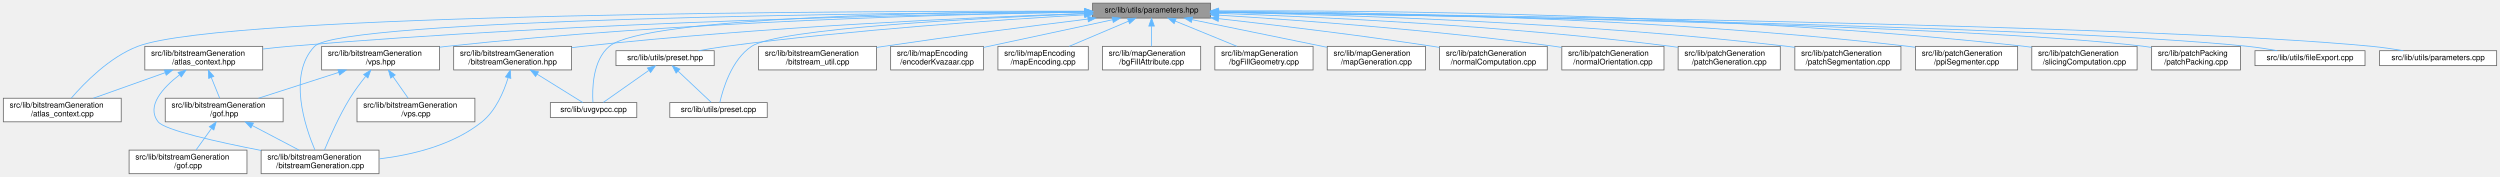
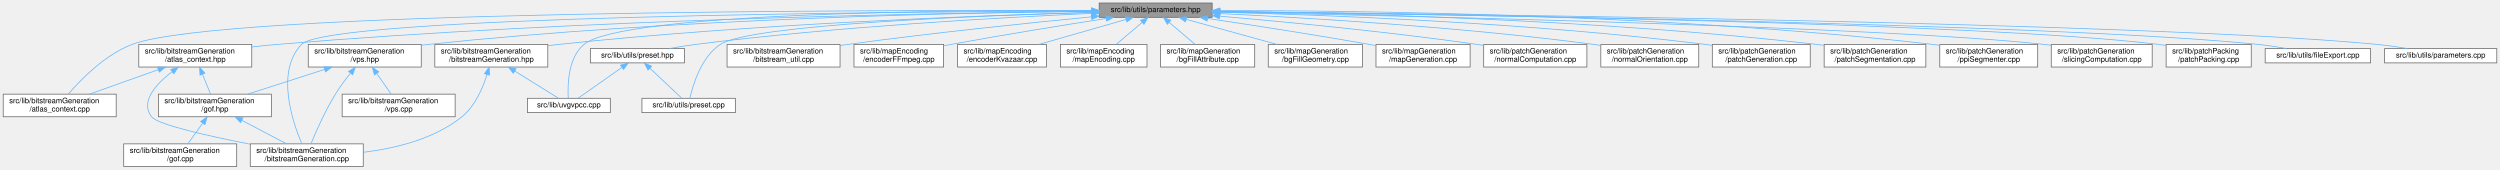
- <svg xmlns="http://www.w3.org/2000/svg" xmlns:xlink="http://www.w3.org/1999/xlink" width="3181pt" height="225pt" viewBox="0.00 0.00 3180.50 225.00">
+ <svg xmlns="http://www.w3.org/2000/svg" xmlns:xlink="http://www.w3.org/1999/xlink" width="3319pt" height="225pt" viewBox="0.00 0.00 3318.50 225.00">
  <g id="graph0" class="graph" transform="scale(1 1) rotate(0) translate(4 221)">
    <g id="Node000001" class="node">
      <g id="a_Node000001">
        <a xlink:title=" ">
-           <polygon fill="#999999" stroke="#666666" points="1536,-217 1386,-217 1386,-198 1536,-198 1536,-217" />
-           <text text-anchor="middle" x="1461" y="-205" font-family="Helvetica,sans-Serif" font-size="10.00">src/lib/utils/parameters.hpp</text>
+           <polygon fill="#999999" stroke="#666666" points="1605,-217 1455,-217 1455,-198 1605,-198 1605,-217" />
+           <text text-anchor="middle" x="1530" y="-205" font-family="Helvetica,sans-Serif" font-size="10.00">src/lib/utils/parameters.hpp</text>
        </a>
      </g>
    </g>
    <g id="Node000002" class="node">
      <g id="a_Node000002">
        <a xlink:href="atlas__context_8cpp.html" target="_top" xlink:title=" ">
          <polygon fill="white" stroke="#666666" points="150,-96 0,-96 0,-66 150,-66 150,-96" />
          <text text-anchor="start" x="8" y="-84" font-family="Helvetica,sans-Serif" font-size="10.00">src/lib/bitstreamGeneration</text>
          <text text-anchor="middle" x="75" y="-73" font-family="Helvetica,sans-Serif" font-size="10.00">/atlas_context.cpp</text>
        </a>
      </g>
    </g>
    <g id="edge1_Node000001_Node000002" class="edge">
      <g id="a_edge1_Node000001_Node000002">
        <a xlink:title=" ">
-           <path fill="none" stroke="#63b8ff" d="M1375.87,-206.75C1106.32,-207.12 282.81,-204.68 171,-162 135.12,-148.31 102.97,-115.31 86.53,-96.24" />
-           <polygon fill="#63b8ff" stroke="#63b8ff" points="1375.99,-210.25 1385.99,-206.74 1375.98,-203.25 1375.99,-210.25" />
+           <path fill="none" stroke="#63b8ff" d="M1444.63,-206.92C1165.26,-207.84 289.43,-207.08 171,-162 135.11,-148.34 102.96,-115.32 86.53,-96.25" />
+           <polygon fill="#63b8ff" stroke="#63b8ff" points="1444.72,-210.42 1454.71,-206.88 1444.7,-203.42 1444.72,-210.42" />
        </a>
      </g>
    </g>
    <g id="Node000003" class="node">
      <g id="a_Node000003">
        <a xlink:href="atlas__context_8hpp.html" target="_top" xlink:title=" ">
          <polygon fill="white" stroke="#666666" points="330,-162 180,-162 180,-132 330,-132 330,-162" />
          <text text-anchor="start" x="188" y="-150" font-family="Helvetica,sans-Serif" font-size="10.00">src/lib/bitstreamGeneration</text>
          <text text-anchor="middle" x="255" y="-139" font-family="Helvetica,sans-Serif" font-size="10.00">/atlas_context.hpp</text>
        </a>
      </g>
    </g>
    <g id="edge2_Node000001_Node000003" class="edge">
      <g id="a_edge2_Node000001_Node000003">
        <a xlink:title=" ">
-           <path fill="none" stroke="#63b8ff" d="M1375.78,-205.61C1190.97,-203.11 739.64,-193.98 363,-162 352.36,-161.1 341.15,-159.91 330.15,-158.61" />
-           <polygon fill="#63b8ff" stroke="#63b8ff" points="1375.93,-209.11 1385.97,-205.74 1376.02,-202.11 1375.93,-209.11" />
+           <path fill="none" stroke="#63b8ff" d="M1444.69,-205.9C1251.7,-203.95 766.93,-195.81 363,-162 352.35,-161.11 341.15,-159.93 330.15,-158.63" />
+           <polygon fill="#63b8ff" stroke="#63b8ff" points="1444.73,-209.4 1454.77,-206 1444.8,-202.4 1444.73,-209.4" />
        </a>
      </g>
    </g>
    <g id="Node000004" class="node">
      <g id="a_Node000004">
        <a xlink:href="bitstreamGeneration_8cpp.html" target="_top" xlink:title=" ">
          <polygon fill="white" stroke="#666666" points="478,-30 328,-30 328,0 478,0 478,-30" />
          <text text-anchor="start" x="336" y="-18" font-family="Helvetica,sans-Serif" font-size="10.00">src/lib/bitstreamGeneration</text>
          <text text-anchor="middle" x="403" y="-7" font-family="Helvetica,sans-Serif" font-size="10.00">/bitstreamGeneration.cpp</text>
        </a>
      </g>
    </g>
    <g id="edge8_Node000001_Node000004" class="edge">
      <g id="a_edge8_Node000001_Node000004">
        <a xlink:title=" ">
-           <path fill="none" stroke="#63b8ff" d="M1375.58,-206.12C1128.71,-204.59 429.72,-197.16 396,-162 361.57,-126.1 383.97,-59.59 396.35,-30.39" />
-           <polygon fill="#63b8ff" stroke="#63b8ff" points="1375.91,-209.62 1385.93,-206.18 1375.95,-202.62 1375.91,-209.62" />
+           <path fill="none" stroke="#63b8ff" d="M1444.83,-206.35C1187.3,-205.46 432.22,-199.67 396,-162 361.53,-126.15 383.94,-59.61 396.35,-30.39" />
+           <polygon fill="#63b8ff" stroke="#63b8ff" points="1444.87,-209.85 1454.88,-206.38 1444.89,-202.85 1444.87,-209.85" />
        </a>
      </g>
    </g>
    <g id="Node000007" class="node">
      <g id="a_Node000007">
        <a xlink:href="bitstreamGeneration_8hpp.html" target="_top" xlink:title=" ">
          <polygon fill="white" stroke="#666666" points="723,-162 573,-162 573,-132 723,-132 723,-162" />
          <text text-anchor="start" x="581" y="-150" font-family="Helvetica,sans-Serif" font-size="10.00">src/lib/bitstreamGeneration</text>
          <text text-anchor="middle" x="648" y="-139" font-family="Helvetica,sans-Serif" font-size="10.00">/bitstreamGeneration.hpp</text>
        </a>
      </g>
    </g>
    <g id="edge9_Node000001_Node000007" class="edge">
      <g id="a_edge9_Node000001_Node000007">
        <a xlink:title=" ">
-           <path fill="none" stroke="#63b8ff" d="M1375.43,-203.86C1239.74,-199.09 966.99,-187.1 737,-162 732.49,-161.51 727.86,-160.95 723.2,-160.34" />
-           <polygon fill="#63b8ff" stroke="#63b8ff" points="1375.64,-207.37 1385.76,-204.22 1375.89,-200.38 1375.64,-207.37" />
+           <path fill="none" stroke="#63b8ff" d="M1444.71,-204.51C1299.19,-200.49 993.76,-189.33 737,-162 732.49,-161.52 727.86,-160.97 723.19,-160.37" />
+           <polygon fill="#63b8ff" stroke="#63b8ff" points="1444.81,-208.01 1454.9,-204.79 1445,-201.02 1444.81,-208.01" />
        </a>
      </g>
    </g>
    <g id="Node000008" class="node">
      <g id="a_Node000008">
        <a xlink:href="uvgvpcc_8cpp.html" target="_top" xlink:title=" ">
          <polygon fill="white" stroke="#666666" points="806,-90.5 696,-90.5 696,-71.5 806,-71.5 806,-90.5" />
          <text text-anchor="middle" x="751" y="-78.5" font-family="Helvetica,sans-Serif" font-size="10.00">src/lib/uvgvpcc.cpp</text>
        </a>
      </g>
    </g>
-     <g id="edge35_Node000001_Node000008" class="edge">
-       <g id="a_edge35_Node000001_Node000008">
-         <a xlink:title=" ">
-           <path fill="none" stroke="#63b8ff" d="M1375.7,-206.53C1201.3,-205.82 816.45,-199.9 771,-162 749.67,-144.21 749.18,-107.44 750.2,-90.67" />
-           <polygon fill="#63b8ff" stroke="#63b8ff" points="1375.86,-210.03 1385.87,-206.57 1375.88,-203.03 1375.86,-210.03" />
+     <g id="edge36_Node000001_Node000008" class="edge">
+       <g id="a_edge36_Node000001_Node000008">
+         <a xlink:title=" ">
+           <path fill="none" stroke="#63b8ff" d="M1444.76,-207.09C1257.32,-207.6 821.86,-204.16 771,-162 749.62,-144.27 749.16,-107.47 750.19,-90.69" />
+           <polygon fill="#63b8ff" stroke="#63b8ff" points="1444.87,-210.59 1454.86,-207.06 1444.84,-203.59 1444.87,-210.59" />
        </a>
      </g>
    </g>
    <g id="Node000009" class="node">
      <g id="a_Node000009">
        <a xlink:href="bitstream__util_8cpp.html" target="_top" xlink:title=" ">
          <polygon fill="white" stroke="#666666" points="1111,-162 961,-162 961,-132 1111,-132 1111,-162" />
          <text text-anchor="start" x="969" y="-150" font-family="Helvetica,sans-Serif" font-size="10.00">src/lib/bitstreamGeneration</text>
          <text text-anchor="middle" x="1036" y="-139" font-family="Helvetica,sans-Serif" font-size="10.00">/bitstream_util.cpp</text>
        </a>
      </g>
    </g>
    <g id="edge12_Node000001_Node000009" class="edge">
      <g id="a_edge12_Node000001_Node000009">
        <a xlink:title=" ">
-           <path fill="none" stroke="#63b8ff" d="M1380.08,-196.76C1310.91,-188.24 1208.79,-175.19 1120,-162 1117.08,-161.57 1114.09,-161.11 1111.09,-160.65" />
-           <polygon fill="#63b8ff" stroke="#63b8ff" points="1379.68,-200.24 1390.04,-197.98 1380.54,-193.29 1379.68,-200.24" />
+           <path fill="none" stroke="#63b8ff" d="M1444.72,-198.6C1361.87,-190.59 1232.58,-177.25 1121,-162 1117.74,-161.55 1114.41,-161.08 1111.05,-160.59" />
+           <polygon fill="#63b8ff" stroke="#63b8ff" points="1444.55,-202.1 1454.84,-199.57 1445.22,-195.13 1444.55,-202.1" />
        </a>
      </g>
    </g>
    <g id="Node000010" class="node">
      <g id="a_Node000010">
        <a xlink:href="vps_8hpp.html" target="_top" xlink:title=" ">
          <polygon fill="white" stroke="#666666" points="555,-162 405,-162 405,-132 555,-132 555,-162" />
          <text text-anchor="start" x="413" y="-150" font-family="Helvetica,sans-Serif" font-size="10.00">src/lib/bitstreamGeneration</text>
          <text text-anchor="middle" x="480" y="-139" font-family="Helvetica,sans-Serif" font-size="10.00">/vps.hpp</text>
        </a>
      </g>
    </g>
    <g id="edge13_Node000001_Node000010" class="edge">
      <g id="a_edge13_Node000001_Node000010">
        <a xlink:title=" ">
-           <path fill="none" stroke="#63b8ff" d="M1375.52,-205.54C1215.7,-203.03 860.94,-194 564,-162 561.06,-161.68 558.07,-161.33 555.05,-160.95" />
-           <polygon fill="#63b8ff" stroke="#63b8ff" points="1375.71,-209.05 1385.76,-205.7 1375.81,-202.05 1375.71,-209.05" />
+           <path fill="none" stroke="#63b8ff" d="M1444.87,-205.98C1276.27,-204.2 888.15,-196.36 564,-162 561.06,-161.69 558.07,-161.34 555.05,-160.96" />
+           <polygon fill="#63b8ff" stroke="#63b8ff" points="1444.89,-209.48 1454.92,-206.08 1444.96,-202.48 1444.89,-209.48" />
        </a>
      </g>
    </g>
    <g id="Node000012" class="node">
      <g id="a_Node000012">
-         <a xlink:href="encoderKvazaar_8cpp.html" target="_top" xlink:title=" ">
-           <polygon fill="white" stroke="#666666" points="1247,-162 1129,-162 1129,-132 1247,-132 1247,-162" />
-           <text text-anchor="start" x="1137" y="-150" font-family="Helvetica,sans-Serif" font-size="10.00">src/lib/mapEncoding</text>
-           <text text-anchor="middle" x="1188" y="-139" font-family="Helvetica,sans-Serif" font-size="10.00">/encoderKvazaar.cpp</text>
+         <a xlink:href="encoderFFmpeg_8cpp.html" target="_top" xlink:title=" ">
+           <polygon fill="white" stroke="#666666" points="1248.5,-162 1129.5,-162 1129.5,-132 1248.5,-132 1248.5,-162" />
+           <text text-anchor="start" x="1137.5" y="-150" font-family="Helvetica,sans-Serif" font-size="10.00">src/lib/mapEncoding</text>
+           <text text-anchor="middle" x="1189" y="-139" font-family="Helvetica,sans-Serif" font-size="10.00">/encoderFFmpeg.cpp</text>
        </a>
      </g>
    </g>
    <g id="edge17_Node000001_Node000012" class="edge">
      <g id="a_edge17_Node000001_Node000012">
        <a xlink:title=" ">
-           <path fill="none" stroke="#63b8ff" d="M1411.51,-195.9C1365.29,-185.99 1296.24,-171.2 1247.14,-160.67" />
-           <polygon fill="#63b8ff" stroke="#63b8ff" points="1410.79,-199.32 1421.3,-197.99 1412.26,-192.48 1410.79,-199.32" />
+           <path fill="none" stroke="#63b8ff" d="M1464.16,-196.45C1409,-187.85 1328.23,-174.86 1258,-162 1254.99,-161.45 1251.92,-160.87 1248.81,-160.28" />
+           <polygon fill="#63b8ff" stroke="#63b8ff" points="1463.73,-199.92 1474.15,-198 1464.81,-193 1463.73,-199.92" />
        </a>
      </g>
    </g>
    <g id="Node000013" class="node">
      <g id="a_Node000013">
-         <a xlink:href="mapEncoding_8cpp.html" target="_top" xlink:title=" ">
-           <polygon fill="white" stroke="#666666" points="1380.5,-162 1265.5,-162 1265.5,-132 1380.5,-132 1380.5,-162" />
-           <text text-anchor="start" x="1273.5" y="-150" font-family="Helvetica,sans-Serif" font-size="10.00">src/lib/mapEncoding</text>
-           <text text-anchor="middle" x="1323" y="-139" font-family="Helvetica,sans-Serif" font-size="10.00">/mapEncoding.cpp</text>
+         <a xlink:href="encoderKvazaar_8cpp.html" target="_top" xlink:title=" ">
+           <polygon fill="white" stroke="#666666" points="1385,-162 1267,-162 1267,-132 1385,-132 1385,-162" />
+           <text text-anchor="start" x="1275" y="-150" font-family="Helvetica,sans-Serif" font-size="10.00">src/lib/mapEncoding</text>
+           <text text-anchor="middle" x="1326" y="-139" font-family="Helvetica,sans-Serif" font-size="10.00">/encoderKvazaar.cpp</text>
        </a>
      </g>
    </g>
    <g id="edge18_Node000001_Node000013" class="edge">
      <g id="a_edge18_Node000001_Node000013">
        <a xlink:title=" ">
-           <path fill="none" stroke="#63b8ff" d="M1431.7,-194.08C1409.58,-184.7 1379.2,-171.82 1356.18,-162.06" />
-           <polygon fill="#63b8ff" stroke="#63b8ff" points="1430.36,-197.31 1440.93,-197.99 1433.09,-190.87 1430.36,-197.31" />
+           <path fill="none" stroke="#63b8ff" d="M1490.59,-195.2C1457.63,-185.75 1410.45,-172.22 1375.04,-162.06" />
+           <polygon fill="#63b8ff" stroke="#63b8ff" points="1489.76,-198.6 1500.34,-197.99 1491.69,-191.87 1489.76,-198.6" />
        </a>
      </g>
    </g>
    <g id="Node000014" class="node">
      <g id="a_Node000014">
-         <a xlink:href="bgFillAttribute_8cpp.html" target="_top" xlink:title=" ">
-           <polygon fill="white" stroke="#666666" points="1523.5,-162 1398.5,-162 1398.5,-132 1523.5,-132 1523.5,-162" />
-           <text text-anchor="start" x="1406.5" y="-150" font-family="Helvetica,sans-Serif" font-size="10.00">src/lib/mapGeneration</text>
-           <text text-anchor="middle" x="1461" y="-139" font-family="Helvetica,sans-Serif" font-size="10.00">/bgFillAttribute.cpp</text>
+         <a xlink:href="mapEncoding_8cpp.html" target="_top" xlink:title=" ">
+           <polygon fill="white" stroke="#666666" points="1518.5,-162 1403.5,-162 1403.5,-132 1518.5,-132 1518.5,-162" />
+           <text text-anchor="start" x="1411.5" y="-150" font-family="Helvetica,sans-Serif" font-size="10.00">src/lib/mapEncoding</text>
+           <text text-anchor="middle" x="1461" y="-139" font-family="Helvetica,sans-Serif" font-size="10.00">/mapEncoding.cpp</text>
        </a>
      </g>
    </g>
    <g id="edge19_Node000001_Node000014" class="edge">
      <g id="a_edge19_Node000001_Node000014">
        <a xlink:title=" ">
-           <path fill="none" stroke="#63b8ff" d="M1461,-187.65C1461,-179.36 1461,-169.78 1461,-162.11" />
-           <polygon fill="#63b8ff" stroke="#63b8ff" points="1457.5,-187.87 1461,-197.87 1464.5,-187.87 1457.5,-187.87" />
+           <path fill="none" stroke="#63b8ff" d="M1511.99,-191.23C1501.37,-182.23 1488.02,-170.91 1477.65,-162.11" />
+           <polygon fill="#63b8ff" stroke="#63b8ff" points="1509.93,-194.07 1519.82,-197.87 1514.45,-188.73 1509.93,-194.07" />
        </a>
      </g>
    </g>
    <g id="Node000015" class="node">
      <g id="a_Node000015">
-         <a xlink:href="bgFillGeometry_8cpp.html" target="_top" xlink:title=" ">
-           <polygon fill="white" stroke="#666666" points="1666.5,-162 1541.5,-162 1541.5,-132 1666.5,-132 1666.5,-162" />
-           <text text-anchor="start" x="1549.5" y="-150" font-family="Helvetica,sans-Serif" font-size="10.00">src/lib/mapGeneration</text>
-           <text text-anchor="middle" x="1604" y="-139" font-family="Helvetica,sans-Serif" font-size="10.00">/bgFillGeometry.cpp</text>
+         <a xlink:href="bgFillAttribute_8cpp.html" target="_top" xlink:title=" ">
+           <polygon fill="white" stroke="#666666" points="1661.5,-162 1536.5,-162 1536.5,-132 1661.5,-132 1661.5,-162" />
+           <text text-anchor="start" x="1544.5" y="-150" font-family="Helvetica,sans-Serif" font-size="10.00">src/lib/mapGeneration</text>
+           <text text-anchor="middle" x="1599" y="-139" font-family="Helvetica,sans-Serif" font-size="10.00">/bgFillAttribute.cpp</text>
        </a>
      </g>
    </g>
    <g id="edge20_Node000001_Node000015" class="edge">
      <g id="a_edge20_Node000001_Node000015">
        <a xlink:title=" ">
-           <path fill="none" stroke="#63b8ff" d="M1491.05,-194.21C1514,-184.82 1545.66,-171.87 1569.62,-162.06" />
-           <polygon fill="#63b8ff" stroke="#63b8ff" points="1489.72,-190.97 1481.79,-197.99 1492.37,-197.45 1489.72,-190.97" />
+           <path fill="none" stroke="#63b8ff" d="M1548.01,-191.23C1558.63,-182.23 1571.98,-170.91 1582.35,-162.11" />
+           <polygon fill="#63b8ff" stroke="#63b8ff" points="1545.55,-188.73 1540.18,-197.87 1550.07,-194.07 1545.55,-188.73" />
        </a>
      </g>
    </g>
    <g id="Node000016" class="node">
      <g id="a_Node000016">
-         <a xlink:href="mapGeneration_8cpp.html" target="_top" xlink:title=" ">
-           <polygon fill="white" stroke="#666666" points="1809.5,-162 1684.5,-162 1684.5,-132 1809.5,-132 1809.5,-162" />
-           <text text-anchor="start" x="1692.5" y="-150" font-family="Helvetica,sans-Serif" font-size="10.00">src/lib/mapGeneration</text>
-           <text text-anchor="middle" x="1747" y="-139" font-family="Helvetica,sans-Serif" font-size="10.00">/mapGeneration.cpp</text>
+         <a xlink:href="bgFillGeometry_8cpp.html" target="_top" xlink:title=" ">
+           <polygon fill="white" stroke="#666666" points="1804.5,-162 1679.5,-162 1679.5,-132 1804.5,-132 1804.5,-162" />
+           <text text-anchor="start" x="1687.5" y="-150" font-family="Helvetica,sans-Serif" font-size="10.00">src/lib/mapGeneration</text>
+           <text text-anchor="middle" x="1742" y="-139" font-family="Helvetica,sans-Serif" font-size="10.00">/bgFillGeometry.cpp</text>
        </a>
      </g>
    </g>
    <g id="edge21_Node000001_Node000016" class="edge">
      <g id="a_edge21_Node000001_Node000016">
        <a xlink:title=" ">
-           <path fill="none" stroke="#63b8ff" d="M1512.49,-195.97C1560.66,-186.12 1632.72,-171.37 1684.24,-160.84" />
-           <polygon fill="#63b8ff" stroke="#63b8ff" points="1511.68,-192.56 1502.59,-197.99 1513.09,-199.42 1511.68,-192.56" />
+           <path fill="none" stroke="#63b8ff" d="M1570.51,-195.32C1604.79,-185.86 1654.08,-172.26 1691.03,-162.06" />
+           <polygon fill="#63b8ff" stroke="#63b8ff" points="1569.54,-191.96 1560.83,-197.99 1571.4,-198.71 1569.54,-191.96" />
        </a>
      </g>
    </g>
    <g id="Node000017" class="node">
      <g id="a_Node000017">
-         <a xlink:href="normalComputation_8cpp.html" target="_top" xlink:title=" ">
-           <polygon fill="white" stroke="#666666" points="1964.5,-162 1827.5,-162 1827.5,-132 1964.5,-132 1964.5,-162" />
-           <text text-anchor="start" x="1835.5" y="-150" font-family="Helvetica,sans-Serif" font-size="10.00">src/lib/patchGeneration</text>
-           <text text-anchor="middle" x="1896" y="-139" font-family="Helvetica,sans-Serif" font-size="10.00">/normalComputation.cpp</text>
+         <a xlink:href="mapGeneration_8cpp.html" target="_top" xlink:title=" ">
+           <polygon fill="white" stroke="#666666" points="1947.5,-162 1822.5,-162 1822.5,-132 1947.5,-132 1947.5,-162" />
+           <text text-anchor="start" x="1830.5" y="-150" font-family="Helvetica,sans-Serif" font-size="10.00">src/lib/mapGeneration</text>
+           <text text-anchor="middle" x="1885" y="-139" font-family="Helvetica,sans-Serif" font-size="10.00">/mapGeneration.cpp</text>
        </a>
      </g>
    </g>
    <g id="edge22_Node000001_Node000017" class="edge">
      <g id="a_edge22_Node000001_Node000017">
        <a xlink:title=" ">
-           <path fill="none" stroke="#63b8ff" d="M1546.27,-197.27C1618.92,-189.07 1726.02,-176.22 1819,-162 1821.69,-161.59 1824.42,-161.16 1827.19,-160.71" />
-           <polygon fill="#63b8ff" stroke="#63b8ff" points="1545.8,-193.8 1536.25,-198.39 1546.58,-200.75 1545.8,-193.8" />
+           <path fill="none" stroke="#63b8ff" d="M1598.93,-196.47C1656.52,-187.91 1740.75,-174.96 1814,-162 1816.72,-161.52 1819.5,-161.02 1822.31,-160.5" />
+           <polygon fill="#63b8ff" stroke="#63b8ff" points="1598.23,-193.04 1588.86,-197.97 1599.26,-199.96 1598.23,-193.04" />
        </a>
      </g>
    </g>
    <g id="Node000018" class="node">
      <g id="a_Node000018">
-         <a xlink:href="normalOrientation_8cpp.html" target="_top" xlink:title=" ">
-           <polygon fill="white" stroke="#666666" points="2113,-162 1983,-162 1983,-132 2113,-132 2113,-162" />
-           <text text-anchor="start" x="1991" y="-150" font-family="Helvetica,sans-Serif" font-size="10.00">src/lib/patchGeneration</text>
-           <text text-anchor="middle" x="2048" y="-139" font-family="Helvetica,sans-Serif" font-size="10.00">/normalOrientation.cpp</text>
+         <a xlink:href="normalComputation_8cpp.html" target="_top" xlink:title=" ">
+           <polygon fill="white" stroke="#666666" points="2102.5,-162 1965.5,-162 1965.5,-132 2102.5,-132 2102.5,-162" />
+           <text text-anchor="start" x="1973.5" y="-150" font-family="Helvetica,sans-Serif" font-size="10.00">src/lib/patchGeneration</text>
+           <text text-anchor="middle" x="2034" y="-139" font-family="Helvetica,sans-Serif" font-size="10.00">/normalComputation.cpp</text>
        </a>
      </g>
    </g>
    <g id="edge23_Node000001_Node000018" class="edge">
      <g id="a_edge23_Node000001_Node000018">
        <a xlink:title=" ">
-           <path fill="none" stroke="#63b8ff" d="M1546.27,-201.73C1648.31,-195.42 1824.16,-182.62 1974,-162 1976.85,-161.61 1979.76,-161.18 1982.69,-160.72" />
-           <polygon fill="#63b8ff" stroke="#63b8ff" points="1545.79,-198.26 1536.03,-202.36 1546.22,-205.24 1545.79,-198.26" />
+           <path fill="none" stroke="#63b8ff" d="M1615.04,-199.55C1701.39,-192.05 1838.83,-178.88 1957,-162 1959.69,-161.62 1962.43,-161.21 1965.2,-160.78" />
+           <polygon fill="#63b8ff" stroke="#63b8ff" points="1614.69,-196.07 1605.03,-200.42 1615.3,-203.05 1614.69,-196.07" />
        </a>
      </g>
    </g>
    <g id="Node000019" class="node">
      <g id="a_Node000019">
-         <a xlink:href="patchGeneration_8cpp.html" target="_top" xlink:title=" ">
-           <polygon fill="white" stroke="#666666" points="2261,-162 2131,-162 2131,-132 2261,-132 2261,-162" />
-           <text text-anchor="start" x="2139" y="-150" font-family="Helvetica,sans-Serif" font-size="10.00">src/lib/patchGeneration</text>
-           <text text-anchor="middle" x="2196" y="-139" font-family="Helvetica,sans-Serif" font-size="10.00">/patchGeneration.cpp</text>
+         <a xlink:href="normalOrientation_8cpp.html" target="_top" xlink:title=" ">
+           <polygon fill="white" stroke="#666666" points="2251,-162 2121,-162 2121,-132 2251,-132 2251,-162" />
+           <text text-anchor="start" x="2129" y="-150" font-family="Helvetica,sans-Serif" font-size="10.00">src/lib/patchGeneration</text>
+           <text text-anchor="middle" x="2186" y="-139" font-family="Helvetica,sans-Serif" font-size="10.00">/normalOrientation.cpp</text>
        </a>
      </g>
    </g>
    <g id="edge24_Node000001_Node000019" class="edge">
      <g id="a_edge24_Node000001_Node000019">
        <a xlink:title=" ">
-           <path fill="none" stroke="#63b8ff" d="M1546.49,-204.01C1672.78,-199.6 1916.43,-188.27 2122,-162 2124.85,-161.64 2127.76,-161.23 2130.7,-160.79" />
-           <polygon fill="#63b8ff" stroke="#63b8ff" points="1546,-200.53 1536.13,-204.37 1546.24,-207.53 1546,-200.53" />
+           <path fill="none" stroke="#63b8ff" d="M1615.18,-202.94C1728.85,-197.52 1936.23,-185.27 2112,-162 2114.85,-161.62 2117.76,-161.21 2120.69,-160.76" />
+           <polygon fill="#63b8ff" stroke="#63b8ff" points="1614.98,-199.45 1605.15,-203.42 1615.31,-206.44 1614.98,-199.45" />
        </a>
      </g>
    </g>
    <g id="Node000020" class="node">
      <g id="a_Node000020">
-         <a xlink:href="patchSegmentation_8cpp.html" target="_top" xlink:title=" ">
-           <polygon fill="white" stroke="#666666" points="2414.5,-162 2279.5,-162 2279.5,-132 2414.5,-132 2414.5,-162" />
-           <text text-anchor="start" x="2287.5" y="-150" font-family="Helvetica,sans-Serif" font-size="10.00">src/lib/patchGeneration</text>
-           <text text-anchor="middle" x="2347" y="-139" font-family="Helvetica,sans-Serif" font-size="10.00">/patchSegmentation.cpp</text>
+         <a xlink:href="patchGeneration_8cpp.html" target="_top" xlink:title=" ">
+           <polygon fill="white" stroke="#666666" points="2399,-162 2269,-162 2269,-132 2399,-132 2399,-162" />
+           <text text-anchor="start" x="2277" y="-150" font-family="Helvetica,sans-Serif" font-size="10.00">src/lib/patchGeneration</text>
+           <text text-anchor="middle" x="2334" y="-139" font-family="Helvetica,sans-Serif" font-size="10.00">/patchGeneration.cpp</text>
        </a>
      </g>
    </g>
    <g id="edge25_Node000001_Node000020" class="edge">
      <g id="a_edge25_Node000001_Node000020">
        <a xlink:title=" ">
-           <path fill="none" stroke="#63b8ff" d="M1546.64,-205.3C1694.63,-202.44 2007.56,-192.95 2270,-162 2273.1,-161.63 2276.27,-161.22 2279.47,-160.77" />
-           <polygon fill="#63b8ff" stroke="#63b8ff" points="1546.21,-201.81 1536.28,-205.49 1546.34,-208.81 1546.21,-201.81" />
+           <path fill="none" stroke="#63b8ff" d="M1615.56,-204.78C1752.24,-201.24 2028.06,-190.89 2260,-162 2262.85,-161.64 2265.76,-161.25 2268.7,-160.82" />
+           <polygon fill="#63b8ff" stroke="#63b8ff" points="1615.07,-201.29 1605.16,-205.04 1615.25,-208.29 1615.07,-201.29" />
        </a>
      </g>
    </g>
    <g id="Node000021" class="node">
      <g id="a_Node000021">
-         <a xlink:href="ppiSegmenter_8cpp.html" target="_top" xlink:title=" ">
-           <polygon fill="white" stroke="#666666" points="2563,-162 2433,-162 2433,-132 2563,-132 2563,-162" />
-           <text text-anchor="start" x="2441" y="-150" font-family="Helvetica,sans-Serif" font-size="10.00">src/lib/patchGeneration</text>
-           <text text-anchor="middle" x="2498" y="-139" font-family="Helvetica,sans-Serif" font-size="10.00">/ppiSegmenter.cpp</text>
+         <a xlink:href="patchSegmentation_8cpp.html" target="_top" xlink:title=" ">
+           <polygon fill="white" stroke="#666666" points="2552.5,-162 2417.5,-162 2417.5,-132 2552.5,-132 2552.5,-162" />
+           <text text-anchor="start" x="2425.5" y="-150" font-family="Helvetica,sans-Serif" font-size="10.00">src/lib/patchGeneration</text>
+           <text text-anchor="middle" x="2485" y="-139" font-family="Helvetica,sans-Serif" font-size="10.00">/patchSegmentation.cpp</text>
        </a>
      </g>
    </g>
    <g id="edge26_Node000001_Node000021" class="edge">
      <g id="a_edge26_Node000001_Node000021">
        <a xlink:title=" ">
-           <path fill="none" stroke="#63b8ff" d="M1546.25,-206.58C1714.62,-205.85 2101.45,-199.77 2424,-162 2426.86,-161.67 2429.77,-161.28 2432.71,-160.87" />
-           <polygon fill="#63b8ff" stroke="#63b8ff" points="1546.2,-203.08 1536.21,-206.62 1546.22,-210.08 1546.2,-203.08" />
+           <path fill="none" stroke="#63b8ff" d="M1615.22,-205.83C1772.45,-203.79 2118.52,-195.51 2408,-162 2411.1,-161.64 2414.27,-161.23 2417.47,-160.79" />
+           <polygon fill="#63b8ff" stroke="#63b8ff" points="1615.1,-202.33 1605.14,-205.96 1615.19,-209.33 1615.1,-202.33" />
        </a>
      </g>
    </g>
    <g id="Node000022" class="node">
      <g id="a_Node000022">
-         <a xlink:href="slicingComputation_8cpp.html" target="_top" xlink:title=" ">
-           <polygon fill="white" stroke="#666666" points="2715,-162 2581,-162 2581,-132 2715,-132 2715,-162" />
-           <text text-anchor="start" x="2589" y="-150" font-family="Helvetica,sans-Serif" font-size="10.00">src/lib/patchGeneration</text>
-           <text text-anchor="middle" x="2648" y="-139" font-family="Helvetica,sans-Serif" font-size="10.00">/slicingComputation.cpp</text>
+         <a xlink:href="ppiSegmenter_8cpp.html" target="_top" xlink:title=" ">
+           <polygon fill="white" stroke="#666666" points="2701,-162 2571,-162 2571,-132 2701,-132 2701,-162" />
+           <text text-anchor="start" x="2579" y="-150" font-family="Helvetica,sans-Serif" font-size="10.00">src/lib/patchGeneration</text>
+           <text text-anchor="middle" x="2636" y="-139" font-family="Helvetica,sans-Serif" font-size="10.00">/ppiSegmenter.cpp</text>
        </a>
      </g>
    </g>
    <g id="edge27_Node000001_Node000022" class="edge">
      <g id="a_edge27_Node000001_Node000022">
        <a xlink:title=" ">
-           <path fill="none" stroke="#63b8ff" d="M1546.06,-207.2C1732.52,-207.84 2191,-204.5 2572,-162 2574.93,-161.67 2577.92,-161.3 2580.94,-160.89" />
-           <polygon fill="#63b8ff" stroke="#63b8ff" points="1546.06,-203.7 1536.05,-207.16 1546.04,-210.7 1546.06,-203.7" />
+           <path fill="none" stroke="#63b8ff" d="M1615.1,-206.96C1792.04,-207.01 2212.27,-202.41 2562,-162 2564.86,-161.67 2567.77,-161.29 2570.71,-160.88" />
+           <polygon fill="#63b8ff" stroke="#63b8ff" points="1615.08,-203.46 1605.08,-206.95 1615.07,-210.46 1615.08,-203.46" />
        </a>
      </g>
    </g>
    <g id="Node000023" class="node">
      <g id="a_Node000023">
-         <a xlink:href="patchPacking_8cpp.html" target="_top" xlink:title=" ">
-           <polygon fill="white" stroke="#666666" points="2846.5,-162 2733.5,-162 2733.5,-132 2846.5,-132 2846.5,-162" />
-           <text text-anchor="start" x="2741.5" y="-150" font-family="Helvetica,sans-Serif" font-size="10.00">src/lib/patchPacking</text>
-           <text text-anchor="middle" x="2790" y="-139" font-family="Helvetica,sans-Serif" font-size="10.00">/patchPacking.cpp</text>
+         <a xlink:href="slicingComputation_8cpp.html" target="_top" xlink:title=" ">
+           <polygon fill="white" stroke="#666666" points="2853,-162 2719,-162 2719,-132 2853,-132 2853,-162" />
+           <text text-anchor="start" x="2727" y="-150" font-family="Helvetica,sans-Serif" font-size="10.00">src/lib/patchGeneration</text>
+           <text text-anchor="middle" x="2786" y="-139" font-family="Helvetica,sans-Serif" font-size="10.00">/slicingComputation.cpp</text>
        </a>
      </g>
    </g>
    <g id="edge28_Node000001_Node000023" class="edge">
      <g id="a_edge28_Node000001_Node000023">
        <a xlink:title=" ">
-           <path fill="none" stroke="#63b8ff" d="M1546.59,-205.42C1792.04,-202.03 2495.36,-190.06 2724,-162 2727.02,-161.63 2730.11,-161.19 2733.22,-160.7" />
-           <polygon fill="#63b8ff" stroke="#63b8ff" points="1546.25,-201.93 1536.3,-205.56 1546.35,-208.93 1546.25,-201.93" />
+           <path fill="none" stroke="#63b8ff" d="M1615.19,-204.89C1849.05,-200.21 2497.67,-185.44 2710,-162 2712.93,-161.68 2715.92,-161.3 2718.94,-160.9" />
+           <polygon fill="#63b8ff" stroke="#63b8ff" points="1614.96,-201.39 1605.04,-205.09 1615.1,-208.39 1614.96,-201.39" />
        </a>
      </g>
    </g>
    <g id="Node000024" class="node">
      <g id="a_Node000024">
-         <a xlink:href="fileExport_8cpp.html" target="_top" xlink:title=" ">
-           <polygon fill="white" stroke="#666666" points="3005,-156.5 2865,-156.5 2865,-137.5 3005,-137.5 3005,-156.5" />
-           <text text-anchor="middle" x="2935" y="-144.5" font-family="Helvetica,sans-Serif" font-size="10.00">src/lib/utils/fileExport.cpp</text>
+         <a xlink:href="patchPacking_8cpp.html" target="_top" xlink:title=" ">
+           <polygon fill="white" stroke="#666666" points="2984.5,-162 2871.5,-162 2871.5,-132 2984.5,-132 2984.5,-162" />
+           <text text-anchor="start" x="2879.5" y="-150" font-family="Helvetica,sans-Serif" font-size="10.00">src/lib/patchPacking</text>
+           <text text-anchor="middle" x="2928" y="-139" font-family="Helvetica,sans-Serif" font-size="10.00">/patchPacking.cpp</text>
        </a>
      </g>
    </g>
    <g id="edge29_Node000001_Node000024" class="edge">
      <g id="a_edge29_Node000001_Node000024">
        <a xlink:title=" ">
-           <path fill="none" stroke="#63b8ff" d="M1546.29,-205.38C1808.43,-201.7 2600.03,-188.62 2856,-162 2868.19,-160.73 2881.34,-158.68 2893.34,-156.54" />
-           <polygon fill="#63b8ff" stroke="#63b8ff" points="1546.02,-201.89 1536.07,-205.53 1546.12,-208.89 1546.02,-201.89" />
+           <path fill="none" stroke="#63b8ff" d="M1615.38,-205.61C1869.66,-202.64 2619.32,-191.56 2862,-162 2865.02,-161.63 2868.11,-161.19 2871.22,-160.7" />
+           <polygon fill="#63b8ff" stroke="#63b8ff" points="1615.05,-202.11 1605.09,-205.73 1615.13,-209.11 1615.05,-202.11" />
        </a>
      </g>
    </g>
    <g id="Node000025" class="node">
      <g id="a_Node000025">
-         <a xlink:href="parameters_8cpp.html" target="_top" xlink:title=" ">
-           <polygon fill="white" stroke="#666666" points="3172.5,-156.5 3023.5,-156.5 3023.5,-137.5 3172.5,-137.5 3172.5,-156.5" />
-           <text text-anchor="middle" x="3098" y="-144.5" font-family="Helvetica,sans-Serif" font-size="10.00">src/lib/utils/parameters.cpp</text>
+         <a xlink:href="fileExport_8cpp.html" target="_top" xlink:title=" ">
+           <polygon fill="white" stroke="#666666" points="3143,-156.5 3003,-156.5 3003,-137.5 3143,-137.5 3143,-156.5" />
+           <text text-anchor="middle" x="3073" y="-144.5" font-family="Helvetica,sans-Serif" font-size="10.00">src/lib/utils/fileExport.cpp</text>
        </a>
      </g>
    </g>
    <g id="edge30_Node000001_Node000025" class="edge">
      <g id="a_edge30_Node000001_Node000025">
        <a xlink:title=" ">
-           <path fill="none" stroke="#63b8ff" d="M1546.63,-205.59C1828.5,-202.34 2725.78,-190.02 3014,-162 3026.95,-160.74 3040.92,-158.69 3053.68,-156.55" />
-           <polygon fill="#63b8ff" stroke="#63b8ff" points="1546.42,-202.09 1536.46,-205.7 1546.5,-209.09 1546.42,-202.09" />
+           <path fill="none" stroke="#63b8ff" d="M1615.31,-205.53C1886.06,-202.21 2723.98,-189.88 2994,-162 3006.19,-160.74 3019.34,-158.69 3031.34,-156.55" />
+           <polygon fill="#63b8ff" stroke="#63b8ff" points="1615.1,-202.04 1605.15,-205.66 1615.19,-209.03 1615.1,-202.04" />
        </a>
      </g>
    </g>
    <g id="Node000026" class="node">
      <g id="a_Node000026">
+         <a xlink:href="parameters_8cpp.html" target="_top" xlink:title=" ">
+           <polygon fill="white" stroke="#666666" points="3310.5,-156.5 3161.5,-156.5 3161.5,-137.5 3310.5,-137.5 3310.5,-156.5" />
+           <text text-anchor="middle" x="3236" y="-144.5" font-family="Helvetica,sans-Serif" font-size="10.00">src/lib/utils/parameters.cpp</text>
+         </a>
+       </g>
+     </g>
+     <g id="edge31_Node000001_Node000026" class="edge">
+       <g id="a_edge31_Node000001_Node000026">
+         <a xlink:title=" ">
+           <path fill="none" stroke="#63b8ff" d="M1615.48,-205.71C1905.34,-202.79 2849.6,-191.21 3152,-162 3164.95,-160.75 3178.92,-158.7 3191.68,-156.56" />
+           <polygon fill="#63b8ff" stroke="#63b8ff" points="1615.41,-202.21 1605.45,-205.81 1615.48,-209.21 1615.41,-202.21" />
+         </a>
+       </g>
+     </g>
+     <g id="Node000027" class="node">
+       <g id="a_Node000027">
        <a xlink:href="preset_8cpp.html" target="_top" xlink:title=" ">
          <polygon fill="white" stroke="#666666" points="972,-90.5 848,-90.5 848,-71.5 972,-71.5 972,-90.5" />
          <text text-anchor="middle" x="910" y="-78.5" font-family="Helvetica,sans-Serif" font-size="10.00">src/lib/utils/preset.cpp</text>
        </a>
      </g>
    </g>
-     <g id="edge31_Node000001_Node000026" class="edge">
-       <g id="a_edge31_Node000001_Node000026">
-         <a xlink:title=" ">
-           <path fill="none" stroke="#63b8ff" d="M1375.41,-203.47C1239.55,-197.99 986.34,-184.86 952,-162 926.54,-145.05 915.5,-107.51 911.68,-90.58" />
-           <polygon fill="#63b8ff" stroke="#63b8ff" points="1375.65,-206.98 1385.78,-203.88 1375.93,-199.98 1375.65,-206.98" />
-         </a>
-       </g>
-     </g>
-     <g id="Node000027" class="node">
-       <g id="a_Node000027">
+     <g id="edge32_Node000001_Node000027" class="edge">
+       <g id="a_edge32_Node000001_Node000027">
+         <a xlink:title=" ">
+           <path fill="none" stroke="#63b8ff" d="M1444.58,-204.45C1293.7,-200.17 992.11,-188.4 952,-162 926.45,-145.18 915.45,-107.57 911.67,-90.6" />
+           <polygon fill="#63b8ff" stroke="#63b8ff" points="1444.64,-207.95 1454.73,-204.73 1444.83,-200.96 1444.64,-207.95" />
+         </a>
+       </g>
+     </g>
+     <g id="Node000028" class="node">
+       <g id="a_Node000028">
        <a xlink:href="preset_8hpp.html" target="_top" xlink:title=" ">
          <polygon fill="white" stroke="#666666" points="904.5,-156.5 779.5,-156.5 779.5,-137.5 904.5,-137.5 904.5,-156.5" />
          <text text-anchor="middle" x="842" y="-144.5" font-family="Helvetica,sans-Serif" font-size="10.00">src/lib/utils/preset.hpp</text>
        </a>
      </g>
    </g>
-     <g id="edge32_Node000001_Node000027" class="edge">
-       <g id="a_edge32_Node000001_Node000027">
-         <a xlink:title=" ">
-           <path fill="none" stroke="#63b8ff" d="M1375.69,-202.09C1268.69,-195.95 1079.73,-183.16 919,-162 907.82,-160.53 895.79,-158.54 884.65,-156.52" />
-           <polygon fill="#63b8ff" stroke="#63b8ff" points="1375.61,-205.59 1385.79,-202.66 1376,-198.6 1375.61,-205.59" />
+     <g id="edge33_Node000001_Node000028" class="edge">
+       <g id="a_edge33_Node000001_Node000028">
+         <a xlink:title=" ">
+           <path fill="none" stroke="#63b8ff" d="M1444.89,-203.18C1326.57,-197.92 1105.85,-185.72 919,-162 907.68,-160.56 895.5,-158.56 884.24,-156.52" />
+           <polygon fill="#63b8ff" stroke="#63b8ff" points="1444.82,-206.68 1454.97,-203.63 1445.13,-199.69 1444.82,-206.68" />
        </a>
      </g>
    </g>
    <g id="edge3_Node000003_Node000002" class="edge">
      <g id="a_edge3_Node000003_Node000002">
        <a xlink:title=" ">
          <path fill="none" stroke="#63b8ff" d="M206.03,-128.59C177.26,-118.36 141.35,-105.59 114.41,-96.01" />
          <polygon fill="#63b8ff" stroke="#63b8ff" points="204.9,-131.9 215.5,-131.95 207.25,-125.31 204.9,-131.9" />
        </a>
      </g>
    </g>
    <g id="edge4_Node000003_Node000004" class="edge">
      <g id="a_edge4_Node000003_Node000004">
        <a xlink:title=" ">
          <path fill="none" stroke="#63b8ff" d="M224.12,-125.77C202.98,-109.4 181.37,-85.88 197,-66 205.39,-55.33 272.5,-40.36 327.88,-29.58" />
          <polygon fill="#63b8ff" stroke="#63b8ff" points="222.29,-128.77 232.42,-131.88 226.45,-123.13 222.29,-128.77" />
        </a>
      </g>
    </g>
    <g id="Node000005" class="node">
      <g id="a_Node000005">
        <a xlink:href="gof_8hpp.html" target="_top" xlink:title=" ">
          <polygon fill="white" stroke="#666666" points="356,-96 206,-96 206,-66 356,-66 356,-96" />
          <text text-anchor="start" x="214" y="-84" font-family="Helvetica,sans-Serif" font-size="10.00">src/lib/bitstreamGeneration</text>
          <text text-anchor="middle" x="281" y="-73" font-family="Helvetica,sans-Serif" font-size="10.00">/gof.hpp</text>
        </a>
      </g>
    </g>
    <g id="edge5_Node000003_Node000005" class="edge">
      <g id="a_edge5_Node000003_Node000005">
        <a xlink:title=" ">
          <path fill="none" stroke="#63b8ff" d="M264.59,-122.39C268.17,-113.59 272.12,-103.86 275.25,-96.16" />
          <polygon fill="#63b8ff" stroke="#63b8ff" points="261.29,-121.21 260.77,-131.8 267.78,-123.85 261.29,-121.21" />
        </a>
      </g>
    </g>
    <g id="edge6_Node000005_Node000004" class="edge">
      <g id="a_edge6_Node000005_Node000004">
        <a xlink:title=" ">
          <path fill="none" stroke="#63b8ff" d="M316.76,-61.24C335.8,-51.25 358.82,-39.18 376.29,-30.01" />
          <polygon fill="#63b8ff" stroke="#63b8ff" points="315,-58.21 307.77,-65.95 318.25,-64.41 315,-58.21" />
        </a>
      </g>
    </g>
    <g id="Node000006" class="node">
      <g id="a_Node000006">
        <a xlink:href="gof_8cpp.html" target="_top" xlink:title=" ">
          <polygon fill="white" stroke="#666666" points="310,-30 160,-30 160,0 310,0 310,-30" />
          <text text-anchor="start" x="168" y="-18" font-family="Helvetica,sans-Serif" font-size="10.00">src/lib/bitstreamGeneration</text>
          <text text-anchor="middle" x="235" y="-7" font-family="Helvetica,sans-Serif" font-size="10.00">/gof.cpp</text>
        </a>
      </g>
    </g>
    <g id="edge7_Node000005_Node000006" class="edge">
      <g id="a_edge7_Node000005_Node000006">
        <a xlink:title=" ">
          <path fill="none" stroke="#63b8ff" d="M264.85,-57.53C258.31,-48.43 250.95,-38.19 245.18,-30.16" />
          <polygon fill="#63b8ff" stroke="#63b8ff" points="262.11,-59.72 270.79,-65.8 267.8,-55.63 262.11,-59.72" />
        </a>
      </g>
    </g>
    <g id="edge10_Node000007_Node000004" class="edge">
      <g id="a_edge10_Node000007_Node000004">
        <a xlink:title=" ">
          <path fill="none" stroke="#63b8ff" d="M642.26,-122.01C636.71,-104 626.51,-80.09 609,-66 572.3,-36.47 520.8,-23.97 478.48,-18.85" />
          <polygon fill="#63b8ff" stroke="#63b8ff" points="638.94,-123.14 645.01,-131.82 645.68,-121.25 638.94,-123.14" />
        </a>
      </g>
    </g>
    <g id="edge11_Node000007_Node000008" class="edge">
      <g id="a_edge11_Node000007_Node000008">
        <a xlink:title=" ">
          <path fill="none" stroke="#63b8ff" d="M679.14,-126.65C698.54,-114.6 722.53,-99.69 737.29,-90.52" />
          <polygon fill="#63b8ff" stroke="#63b8ff" points="677.25,-123.7 670.6,-131.95 680.94,-129.65 677.25,-123.7" />
        </a>
      </g>
    </g>
    <g id="edge14_Node000010_Node000004" class="edge">
      <g id="a_edge14_Node000010_Node000004">
        <a xlink:title=" ">
          <path fill="none" stroke="#63b8ff" d="M461.04,-123.86C454.29,-115.43 446.9,-105.56 441,-96 427.43,-74.02 415.31,-46.43 408.57,-30.07" />
          <polygon fill="#63b8ff" stroke="#63b8ff" points="458.46,-126.23 467.51,-131.74 463.87,-121.79 458.46,-126.23" />
        </a>
      </g>
    </g>
    <g id="edge15_Node000010_Node000005" class="edge">
      <g id="a_edge15_Node000010_Node000005">
        <a xlink:title=" ">
          <path fill="none" stroke="#63b8ff" d="M426.69,-128.86C394.74,-118.58 354.62,-105.68 324.57,-96.01" />
          <polygon fill="#63b8ff" stroke="#63b8ff" points="425.74,-132.23 436.33,-131.95 427.88,-125.56 425.74,-132.23" />
        </a>
      </g>
    </g>
    <g id="Node000011" class="node">
      <g id="a_Node000011">
        <a xlink:href="vps_8cpp.html" target="_top" xlink:title=" ">
          <polygon fill="white" stroke="#666666" points="600,-96 450,-96 450,-66 600,-66 600,-96" />
          <text text-anchor="start" x="458" y="-84" font-family="Helvetica,sans-Serif" font-size="10.00">src/lib/bitstreamGeneration</text>
          <text text-anchor="middle" x="525" y="-73" font-family="Helvetica,sans-Serif" font-size="10.00">/vps.cpp</text>
        </a>
      </g>
    </g>
    <g id="edge16_Node000010_Node000011" class="edge">
      <g id="a_edge16_Node000010_Node000011">
        <a xlink:title=" ">
          <path fill="none" stroke="#63b8ff" d="M495.8,-123.53C502.2,-114.43 509.39,-104.19 515.04,-96.16" />
          <polygon fill="#63b8ff" stroke="#63b8ff" points="492.88,-121.6 489.99,-131.8 498.6,-125.63 492.88,-121.6" />
        </a>
      </g>
    </g>
-     <g id="edge34_Node000027_Node000008" class="edge">
-       <g id="a_edge34_Node000027_Node000008">
+     <g id="edge35_Node000028_Node000008" class="edge">
+       <g id="a_edge35_Node000028_Node000008">
        <a xlink:title=" ">
          <path fill="none" stroke="#63b8ff" d="M821.15,-131.33C803.3,-118.78 778.2,-101.13 763.37,-90.7" />
          <polygon fill="#63b8ff" stroke="#63b8ff" points="819.53,-134.48 829.73,-137.37 823.56,-128.75 819.53,-134.48" />
        </a>
      </g>
    </g>
-     <g id="edge33_Node000027_Node000026" class="edge">
-       <g id="a_edge33_Node000027_Node000026">
+     <g id="edge34_Node000028_Node000027" class="edge">
+       <g id="a_edge34_Node000028_Node000027">
        <a xlink:title=" ">
          <path fill="none" stroke="#63b8ff" d="M858.65,-130.33C871.81,-117.94 889.72,-101.09 900.54,-90.91" />
          <polygon fill="#63b8ff" stroke="#63b8ff" points="856.05,-127.97 851.17,-137.37 860.85,-133.06 856.05,-127.97" />
        </a>
      </g>
    </g>
  </g>
</svg>
